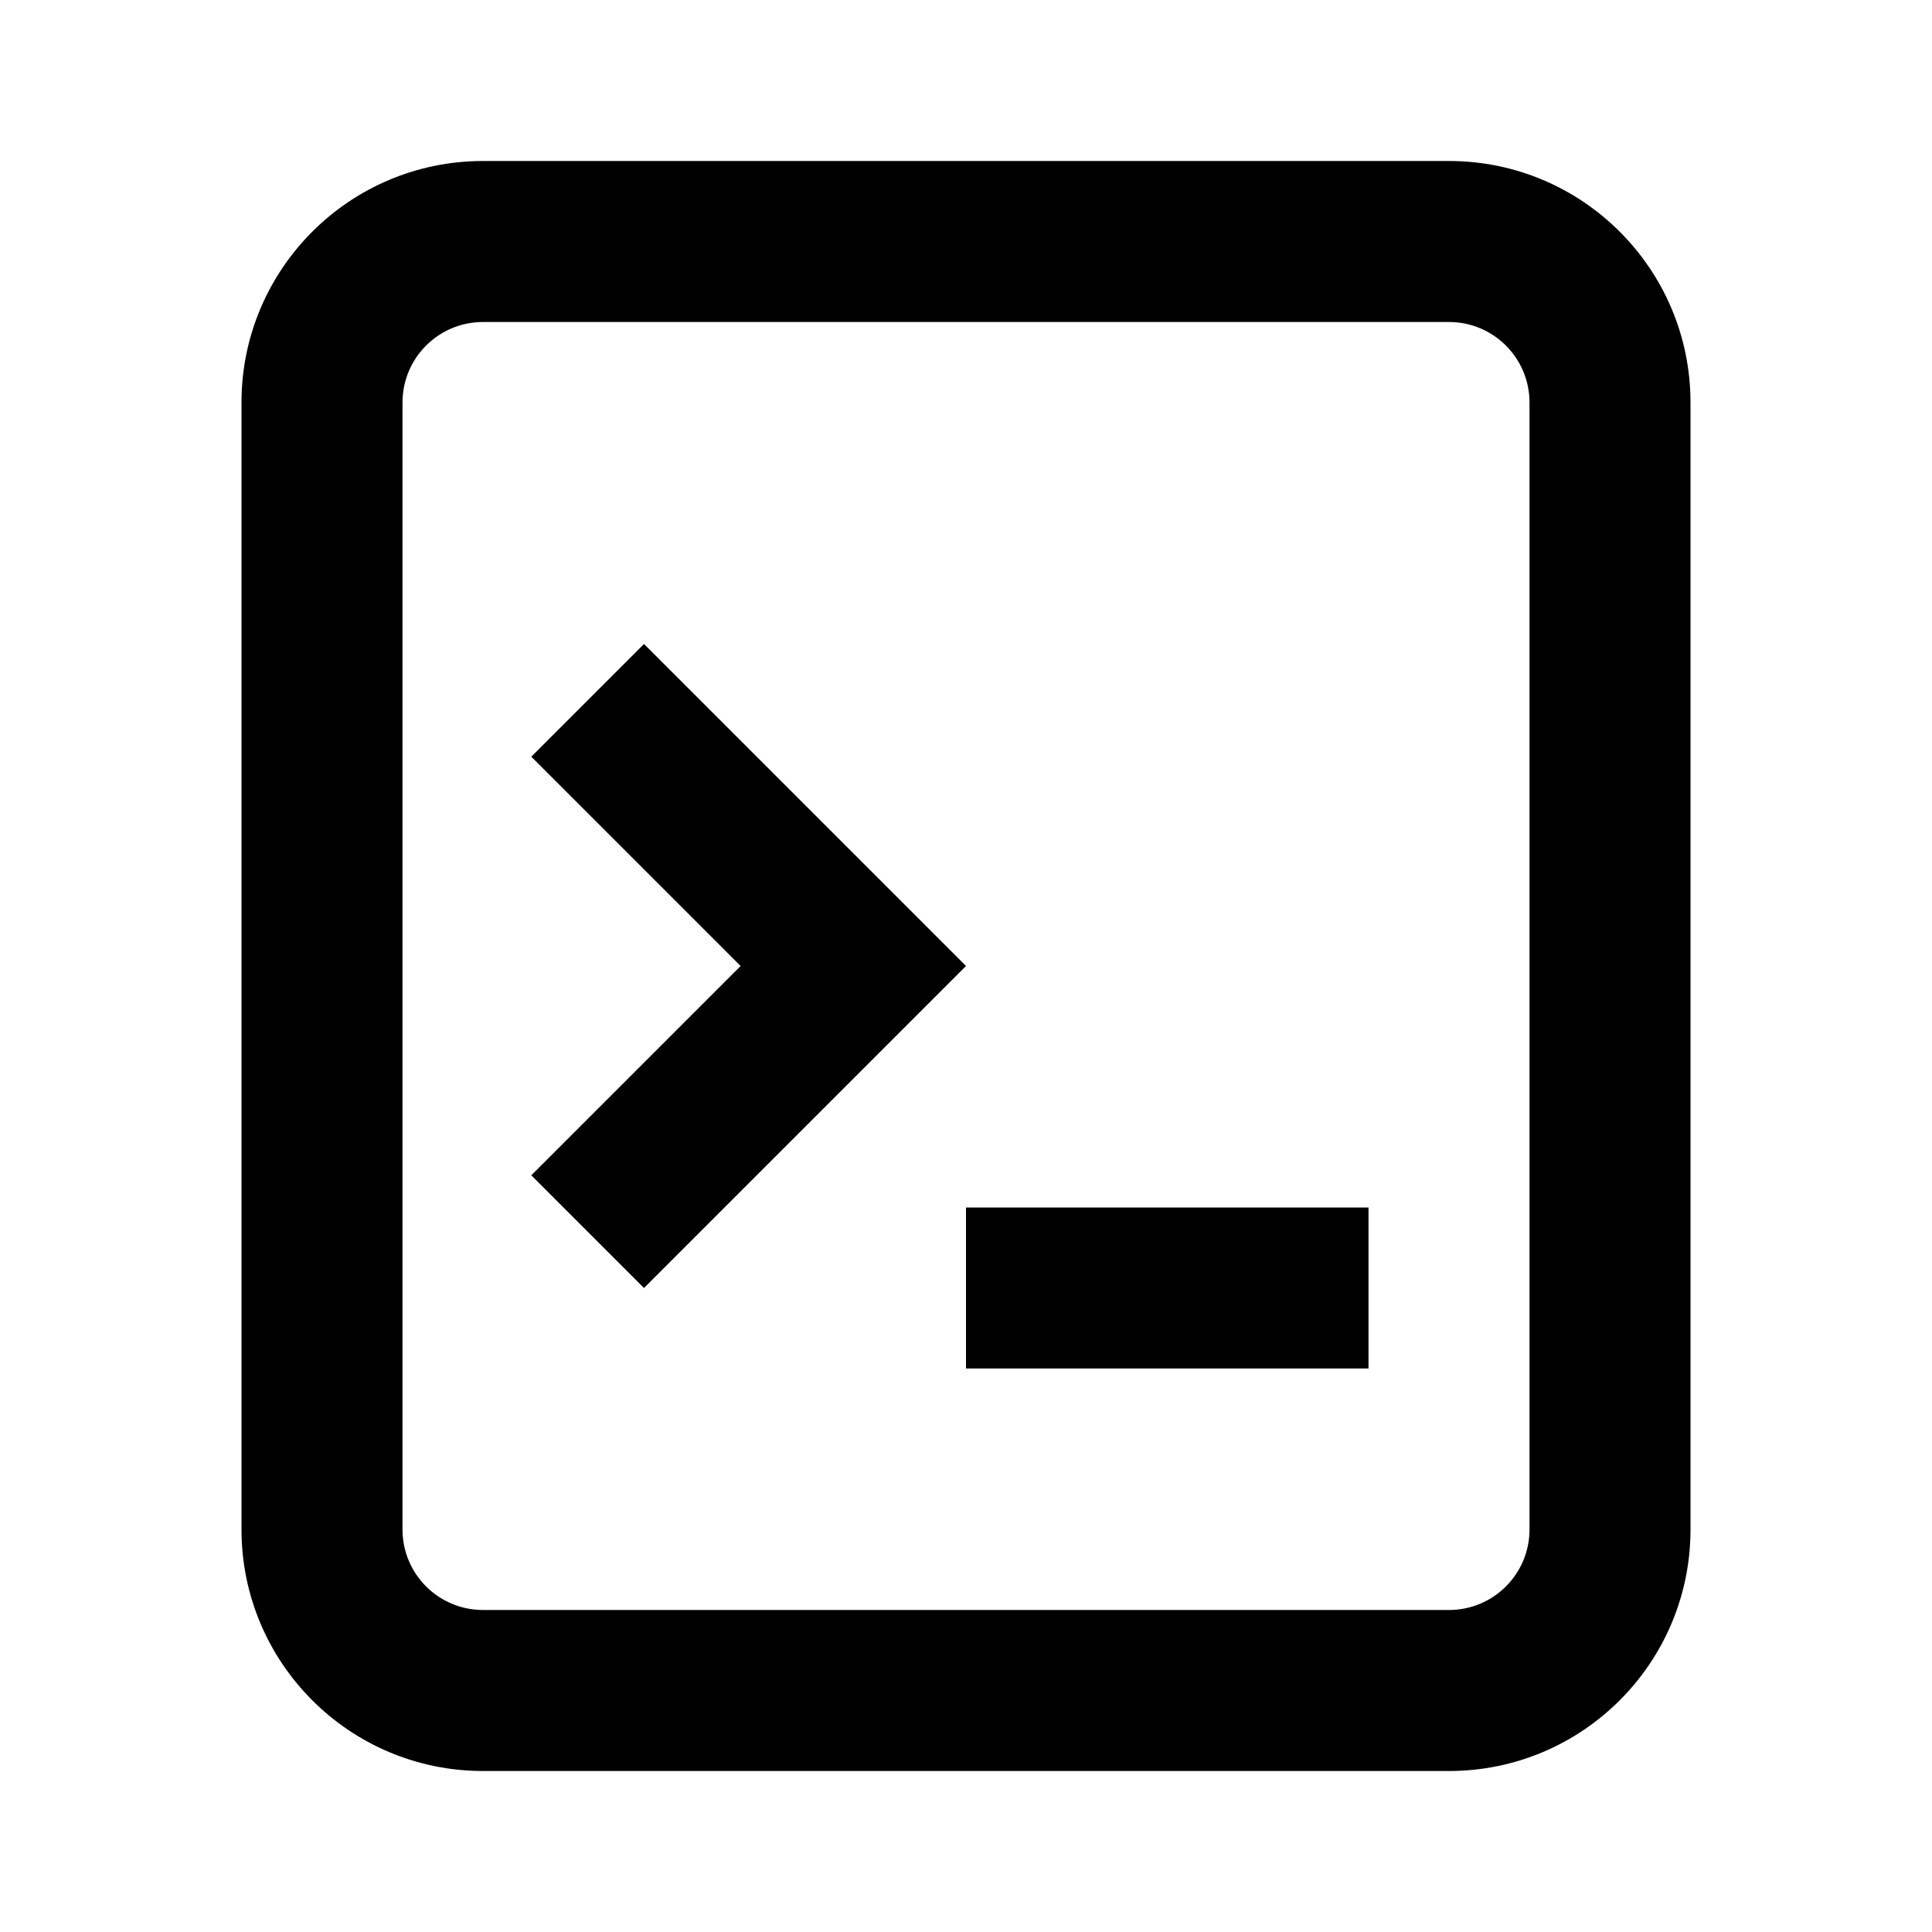
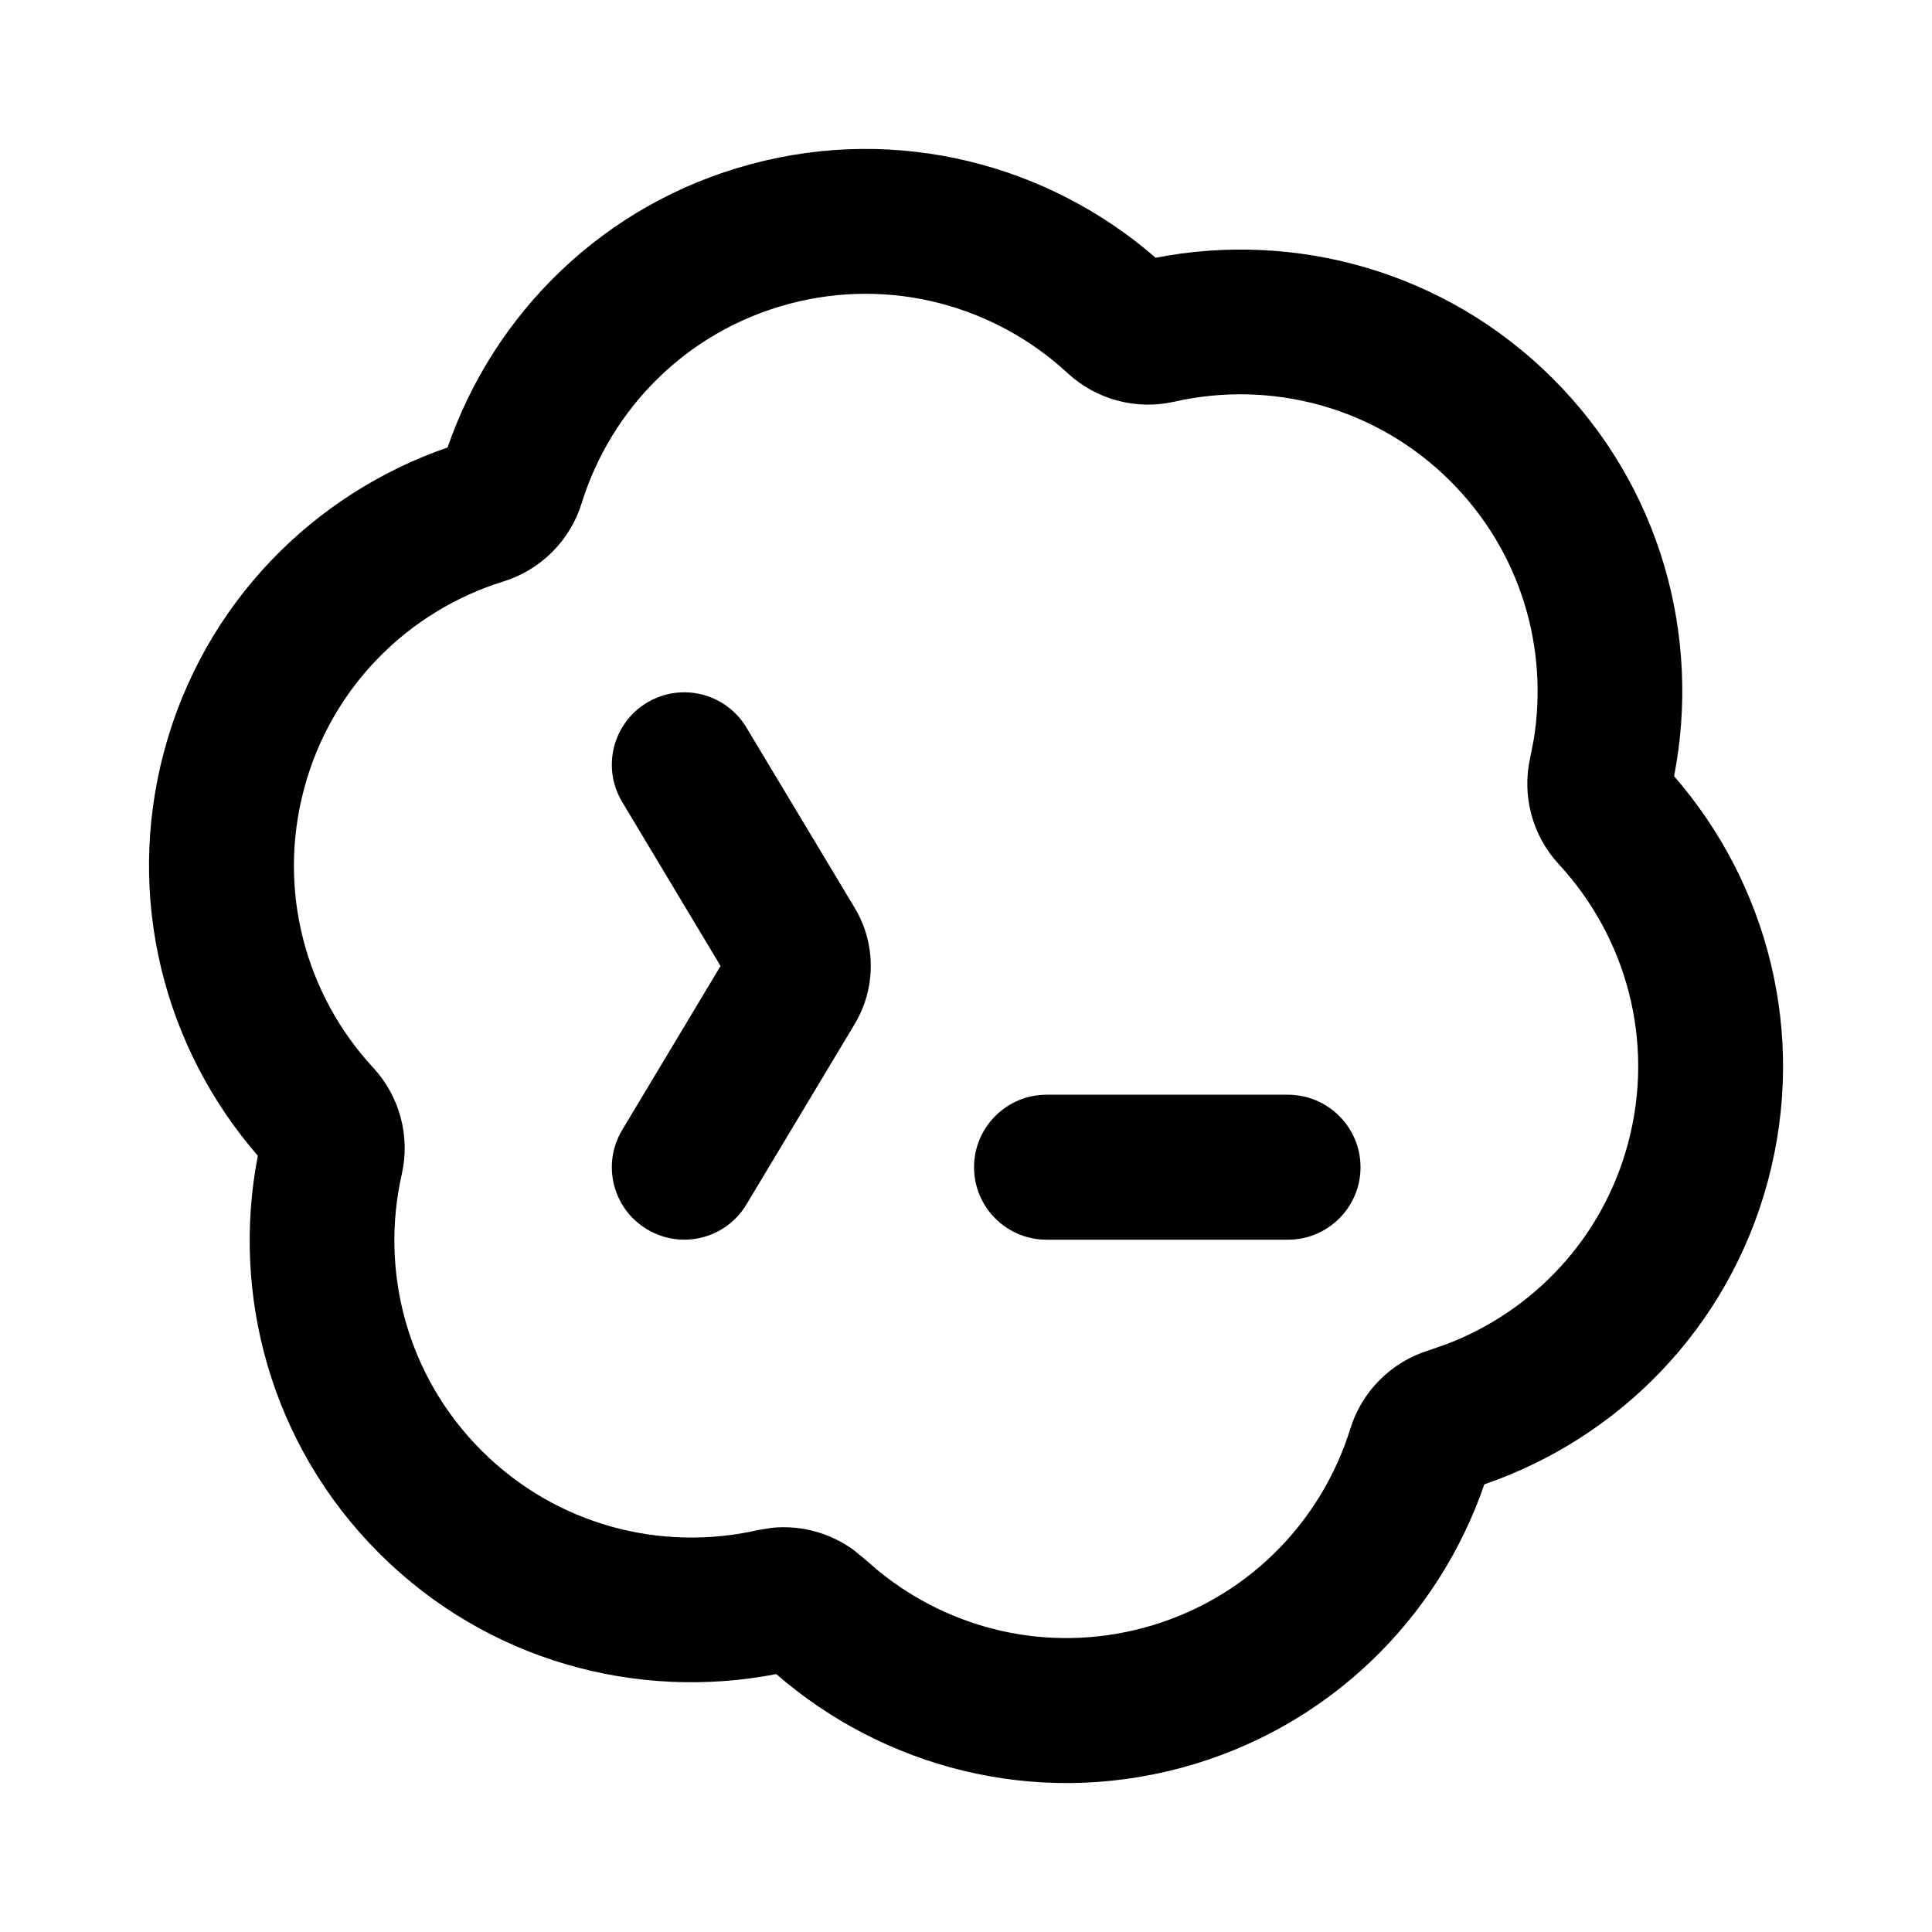
- <svg xmlns="http://www.w3.org/2000/svg" viewBox="0 0 24 24" fill="currentColor">
-   <path d="M6 2h12a3 3 0 0 1 3 3v14a3 3 0 0 1-3 3H6a3 3 0 0 1-3-3V5a3 3 0 0 1 3-3Zm0 2a1 1 0 0 0-1 1v14a1 1 0 0 0 1 1h12a1 1 0 0 0 1-1V5a1 1 0 0 0-1-1H6Z" />
-   <path d="m8 8 4 4-4 4-1.4-1.4 2.6-2.6-2.6-2.6L8 8Zm4 7h5v2h-5v-2Z" />
+ <svg xmlns="http://www.w3.org/2000/svg" width="24" height="24" viewBox="0 0 24 24" fill="none">
+   <path d="M16 13.599C16.497 13.6 16.901 14.003 16.901 14.5C16.901 14.996 16.497 15.4 16 15.4H13.001C12.504 15.4 12.1 14.997 12.1 14.5C12.1 14.003 12.504 13.599 13.001 13.599H16Z" fill="currentColor" />
+   <path d="M8.038 8.728C8.464 8.473 9.016 8.611 9.272 9.037L10.618 11.279C10.884 11.722 10.883 12.277 10.618 12.72L9.272 14.963C9.016 15.389 8.464 15.527 8.038 15.271C7.611 15.015 7.473 14.463 7.729 14.037L8.951 12L7.729 9.962C7.473 9.536 7.611 8.984 8.038 8.728Z" fill="currentColor" />
+   <path fill-rule="evenodd" clip-rule="evenodd" d="M9.332 2.038C11.164 1.547 13.027 2.047 14.356 3.202C16.086 2.865 17.951 3.364 19.294 4.707C20.636 6.049 21.133 7.913 20.796 9.642C21.953 10.972 22.453 12.835 21.962 14.668C21.471 16.503 20.105 17.866 18.439 18.439C17.866 20.105 16.503 21.47 14.669 21.962C12.836 22.453 10.973 21.952 9.643 20.796C7.914 21.132 6.05 20.635 4.708 19.293C3.366 17.951 2.867 16.087 3.203 14.357C2.047 13.027 1.548 11.164 2.039 9.331C2.53 7.498 3.894 6.133 5.56 5.559C6.134 3.893 7.498 2.529 9.332 2.038ZM13.262 4.635C12.361 3.801 11.067 3.436 9.797 3.776C8.527 4.116 7.589 5.08 7.225 6.253C7.081 6.716 6.718 7.079 6.254 7.223C5.081 7.587 4.118 8.526 3.778 9.796C3.438 11.067 3.801 12.361 4.635 13.262C4.965 13.618 5.098 14.115 4.991 14.588C4.719 15.786 5.051 17.089 5.981 18.019C6.911 18.949 8.213 19.28 9.412 19.008L9.589 18.979C9.947 18.943 10.306 19.04 10.598 19.25L10.738 19.364L10.912 19.514C11.802 20.241 13.013 20.541 14.204 20.222C15.473 19.882 16.411 18.919 16.775 17.746C16.919 17.282 17.283 16.919 17.747 16.775L17.963 16.7C19.038 16.292 19.905 15.394 20.224 14.203C20.564 12.933 20.199 11.639 19.365 10.737C19.035 10.381 18.902 9.884 19.009 9.411L19.053 9.185C19.237 8.051 18.892 6.852 18.02 5.98C17.09 5.05 15.787 4.718 14.588 4.99C14.115 5.097 13.619 4.965 13.262 4.635Z" fill="currentColor" />
</svg>
